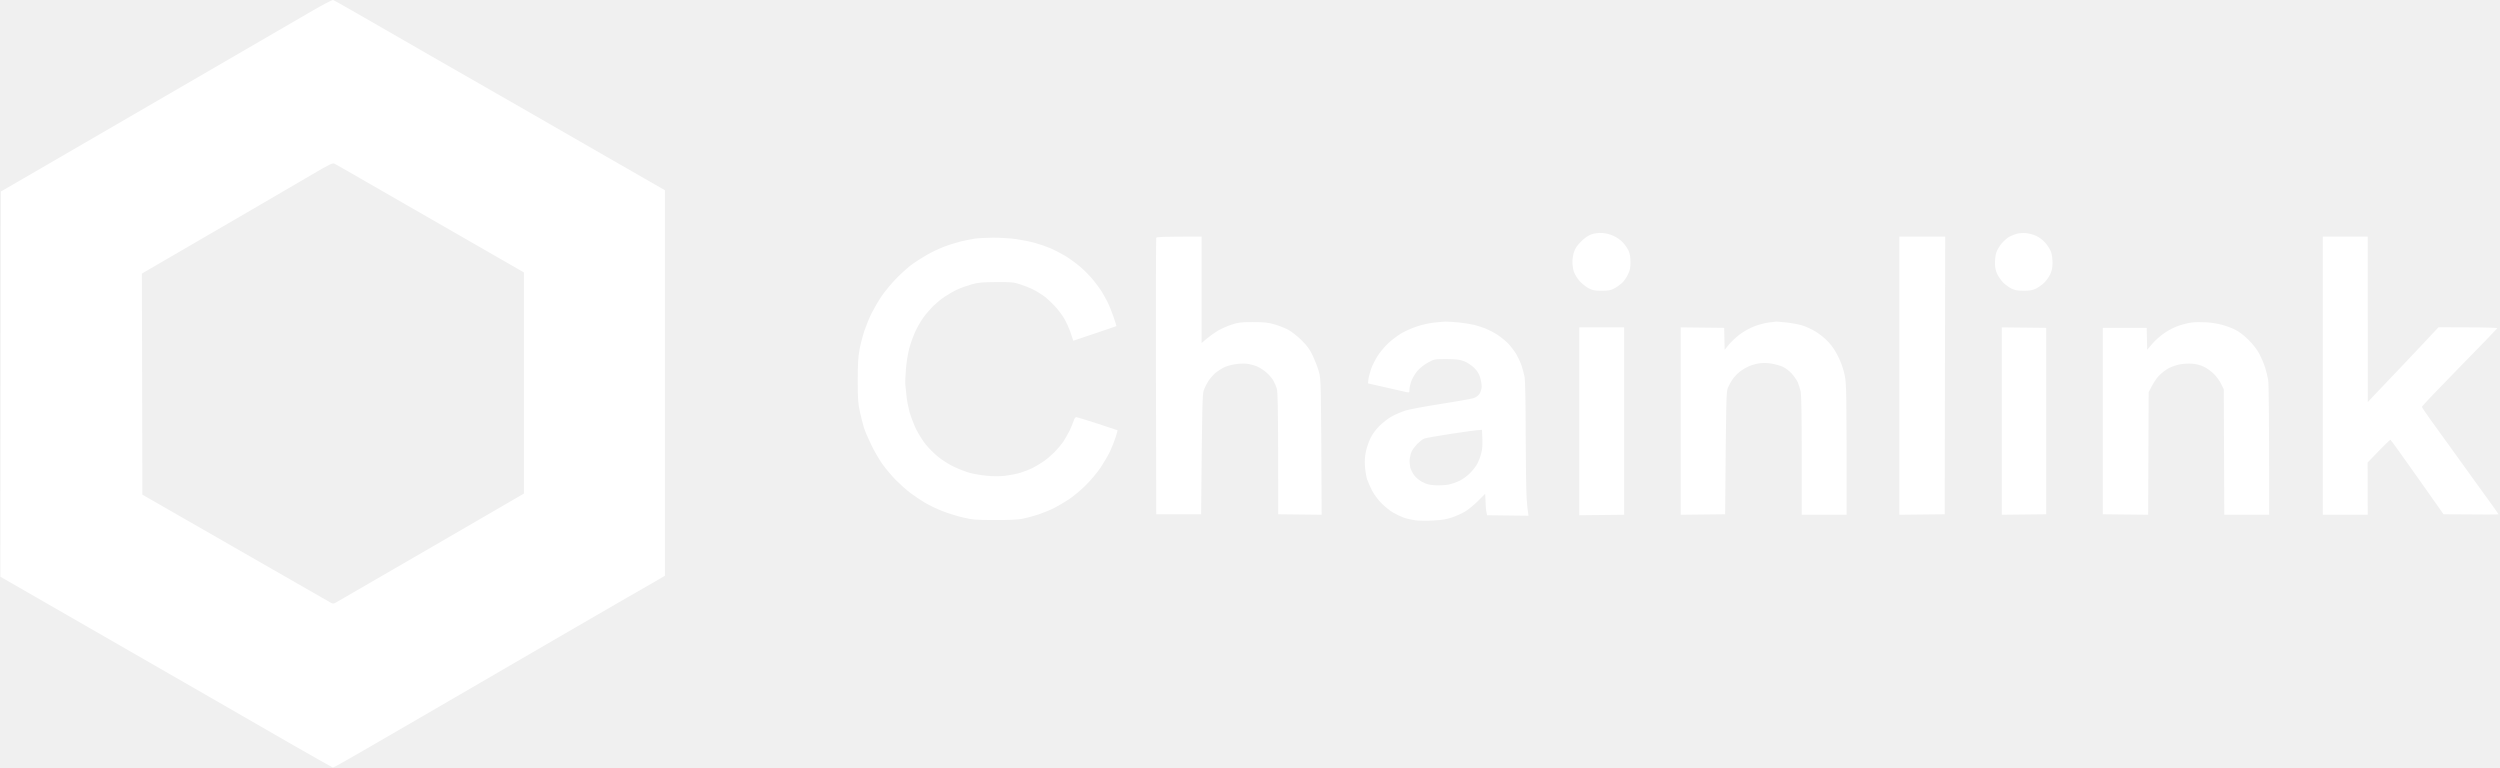
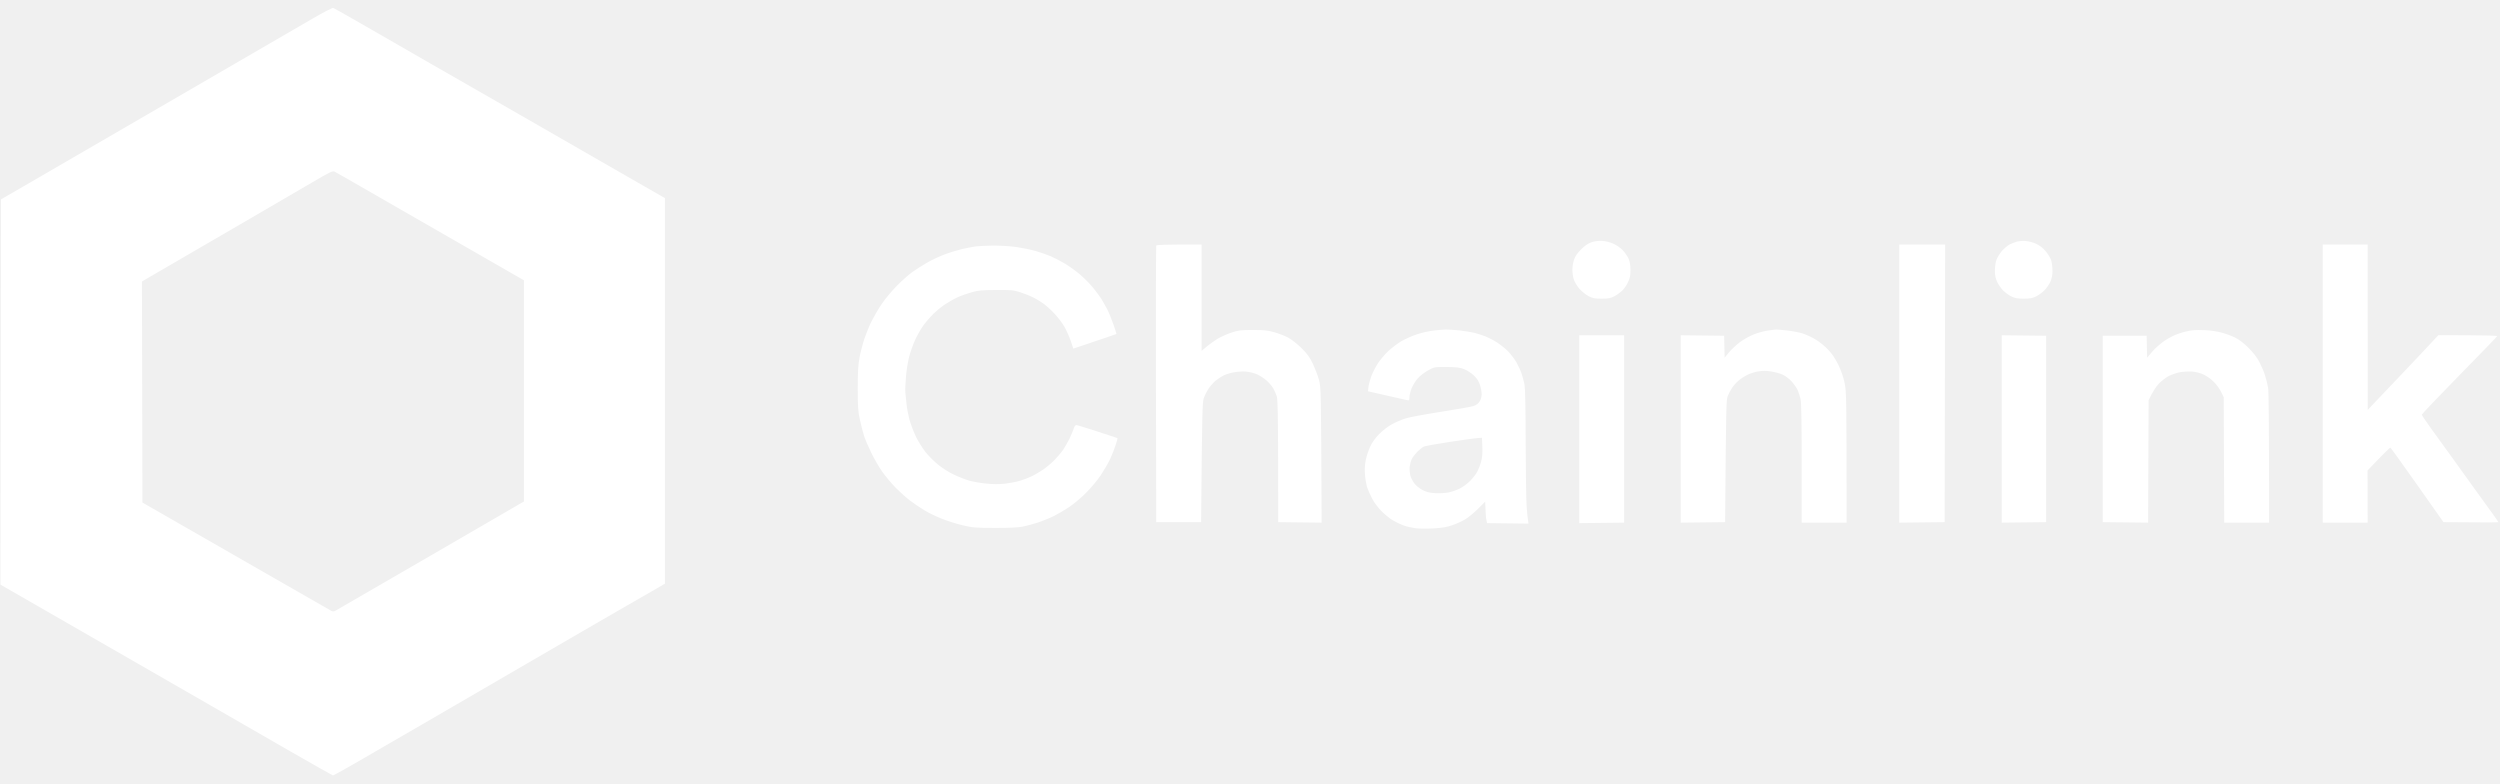
- <svg xmlns="http://www.w3.org/2000/svg" width="228" height="70" viewBox="0 0 228 70" fill="none">
-   <path fill-rule="evenodd" clip-rule="evenodd" d="M30.383 0.001C30.454 0.027 31.237 0.463 32.118 0.971C32.999 1.478 34.218 2.181 34.832 2.529C35.447 2.885 37.422 4.024 39.238 5.065C41.053 6.107 44.737 8.216 47.425 9.756C50.122 11.305 53.619 13.317 55.212 14.234C56.805 15.15 58.674 16.219 60.641 17.349V52.509L59.466 53.194C58.816 53.568 57.784 54.165 57.17 54.512C56.556 54.868 55.274 55.607 54.322 56.159C53.37 56.71 52.008 57.503 51.296 57.912C50.584 58.331 49.33 59.06 48.493 59.541C47.657 60.031 46.66 60.609 46.268 60.832C45.877 61.063 44.773 61.704 43.821 62.256C42.869 62.808 41.623 63.529 41.062 63.858C40.501 64.188 39.255 64.909 38.303 65.46C37.351 66.012 36.043 66.769 35.411 67.134C34.779 67.499 33.773 68.086 33.186 68.424C32.599 68.763 31.735 69.252 31.273 69.519C30.81 69.778 30.401 70 30.356 70C30.32 70 28.603 69.021 26.529 67.837C24.465 66.644 21.136 64.722 19.125 63.573C17.114 62.416 12.975 60.039 9.914 58.277C6.853 56.515 3.382 54.521 0.036 52.598L0.08 17.465L2.083 16.308C3.186 15.667 9.211 12.178 15.476 8.537C21.741 4.905 27.633 1.487 28.558 0.944C29.484 0.401 30.311 -0.017 30.383 0.001ZM22.952 19.129C20.94 20.295 17.959 22.031 16.322 22.984C14.684 23.936 13.251 24.773 13.136 24.835L12.94 24.96L12.984 45.112C18.297 48.156 22.079 50.328 24.821 51.904C27.562 53.47 29.929 54.832 30.089 54.921C30.311 55.064 30.401 55.073 30.578 54.984C30.685 54.93 34.61 52.66 39.282 49.946L47.781 45.014V24.844C42.744 21.951 39.362 20.011 37.013 18.658C34.663 17.314 32.278 15.943 31.718 15.613C31.157 15.293 30.614 14.981 30.507 14.928C30.347 14.839 30.062 14.973 28.46 15.916C27.437 16.521 24.963 17.963 22.952 19.129ZM211.842 21.577H215.936L215.945 36.665L216.488 36.086C216.79 35.766 218.072 34.422 219.326 33.104C220.581 31.778 221.783 30.505 222.388 29.846L225.084 29.855C226.588 29.855 227.763 29.891 227.754 29.936C227.736 29.98 226.188 31.582 224.301 33.505C222.415 35.428 220.875 37.048 220.875 37.101C220.884 37.154 221.258 37.724 221.72 38.356C222.183 38.997 222.975 40.092 223.491 40.804C223.999 41.516 224.969 42.851 225.636 43.786C226.304 44.712 227.078 45.789 227.354 46.162C227.63 46.545 227.861 46.874 227.861 46.901C227.861 46.928 226.731 46.937 222.851 46.901L220.466 43.519C219.157 41.658 218.054 40.127 218.009 40.11C217.974 40.092 217.484 40.555 215.927 42.184L215.936 46.946H211.842V21.577ZM146.12 21.248C146.44 21.266 146.85 21.372 147.143 21.506C147.41 21.622 147.784 21.88 147.971 22.076C148.158 22.263 148.398 22.601 148.505 22.823C148.647 23.126 148.692 23.393 148.701 23.892C148.701 24.434 148.656 24.648 148.46 25.049C148.336 25.316 148.087 25.672 147.909 25.823C147.731 25.983 147.419 26.206 147.206 26.313C146.903 26.473 146.689 26.517 146.075 26.517C145.435 26.517 145.248 26.482 144.874 26.286C144.625 26.152 144.26 25.859 144.046 25.618C143.842 25.378 143.61 25.004 143.539 24.782C143.459 24.559 143.405 24.159 143.405 23.892C143.405 23.625 143.468 23.197 143.557 22.957C143.655 22.645 143.859 22.36 144.198 22.022C144.536 21.684 144.838 21.479 145.141 21.372C145.426 21.274 145.773 21.23 146.12 21.248ZM184.743 21.257C184.984 21.274 185.402 21.381 185.669 21.497C185.98 21.64 186.292 21.862 186.541 22.156C186.755 22.396 186.986 22.779 187.066 23.001C187.137 23.224 187.191 23.66 187.191 23.98C187.191 24.39 187.128 24.684 186.986 25.004C186.87 25.244 186.621 25.601 186.425 25.788C186.238 25.974 185.9 26.215 185.678 26.322C185.366 26.473 185.117 26.517 184.565 26.517C184.014 26.517 183.764 26.473 183.453 26.322C183.23 26.215 182.901 25.974 182.705 25.788C182.518 25.601 182.269 25.244 182.154 25.004C182.002 24.684 181.94 24.399 181.94 23.98C181.94 23.66 181.993 23.224 182.073 23.001C182.145 22.779 182.376 22.405 182.581 22.165C182.794 21.924 183.115 21.657 183.293 21.568C183.48 21.47 183.782 21.364 183.96 21.31C184.147 21.266 184.494 21.239 184.743 21.257ZM109.588 21.577V31.28L110.05 30.888C110.308 30.674 110.762 30.345 111.056 30.167C111.35 29.998 111.91 29.74 112.302 29.615C112.934 29.401 113.156 29.375 114.26 29.375C115.292 29.375 115.63 29.41 116.218 29.579C116.609 29.686 117.17 29.909 117.464 30.06C117.766 30.22 118.291 30.63 118.683 31.012C119.217 31.538 119.439 31.84 119.724 32.437C119.92 32.855 120.178 33.514 120.285 33.905C120.481 34.609 120.481 34.715 120.534 46.946L116.574 46.901L116.565 41.338C116.556 37.11 116.529 35.686 116.44 35.419C116.378 35.223 116.235 34.902 116.129 34.706C116.013 34.511 115.746 34.19 115.532 34.003C115.328 33.807 114.927 33.549 114.66 33.425C114.393 33.309 113.931 33.193 113.637 33.167C113.343 33.14 112.845 33.175 112.524 33.238C112.204 33.291 111.786 33.425 111.59 33.523C111.394 33.621 111.074 33.834 110.878 33.986C110.682 34.146 110.389 34.475 110.228 34.715C110.068 34.956 109.872 35.347 109.783 35.597C109.659 35.988 109.632 36.718 109.543 46.901H105.449L105.423 34.35C105.414 27.443 105.423 21.746 105.449 21.684C105.476 21.604 105.983 21.577 109.588 21.577ZM173.219 21.577H177.401L177.357 46.901L173.219 46.946V21.577ZM90.561 21.675C91.192 21.675 92.154 21.729 92.697 21.809C93.248 21.889 94.04 22.049 94.459 22.174C94.877 22.289 95.5 22.512 95.838 22.654C96.176 22.806 96.772 23.108 97.155 23.34C97.538 23.571 98.161 24.025 98.534 24.346C98.908 24.666 99.442 25.209 99.709 25.547C99.985 25.885 100.306 26.322 100.43 26.517C100.555 26.713 100.813 27.167 100.991 27.514C101.169 27.87 101.427 28.511 101.569 28.939C101.721 29.375 101.827 29.731 101.818 29.74C101.81 29.748 100.92 30.06 97.885 31.075L97.645 30.354C97.511 29.962 97.244 29.375 97.066 29.063C96.879 28.743 96.488 28.226 96.194 27.915C95.9 27.594 95.455 27.185 95.215 27.007C94.966 26.829 94.53 26.553 94.236 26.411C93.942 26.259 93.4 26.046 93.035 25.93C92.438 25.734 92.207 25.716 90.854 25.725C89.591 25.734 89.226 25.761 88.629 25.93C88.238 26.037 87.633 26.25 87.294 26.411C86.948 26.571 86.431 26.873 86.138 27.069C85.844 27.265 85.381 27.648 85.114 27.906C84.847 28.173 84.438 28.645 84.206 28.965C83.975 29.286 83.646 29.864 83.468 30.256C83.29 30.648 83.041 31.324 82.925 31.769C82.809 32.205 82.667 33.051 82.622 33.638C82.569 34.226 82.542 34.885 82.569 35.107C82.596 35.33 82.64 35.784 82.676 36.131C82.702 36.469 82.827 37.11 82.943 37.555C83.067 37.991 83.343 38.712 83.557 39.157C83.779 39.593 84.171 40.216 84.429 40.537C84.687 40.857 85.177 41.347 85.524 41.632C85.862 41.916 86.494 42.326 86.939 42.54C87.375 42.753 88.042 43.011 88.407 43.118C88.772 43.216 89.475 43.341 89.964 43.385C90.561 43.448 91.121 43.448 91.655 43.394C92.091 43.341 92.741 43.216 93.079 43.109C93.417 43.002 93.898 42.816 94.147 42.691C94.387 42.575 94.832 42.308 95.126 42.112C95.42 41.916 95.882 41.525 96.15 41.258C96.416 40.982 96.781 40.555 96.95 40.314C97.111 40.065 97.378 39.611 97.538 39.291C97.689 38.97 97.858 38.561 97.921 38.374C97.974 38.187 98.072 38.044 98.152 38.044C98.223 38.044 99.095 38.312 100.083 38.632C101.08 38.952 101.899 39.228 101.916 39.237C101.934 39.237 101.863 39.522 101.747 39.869C101.64 40.208 101.409 40.795 101.24 41.16C101.062 41.525 100.679 42.184 100.386 42.629C100.092 43.065 99.487 43.795 99.042 44.231C98.606 44.676 97.903 45.263 97.484 45.539C97.066 45.815 96.443 46.18 96.105 46.349C95.767 46.519 95.117 46.777 94.681 46.928C94.236 47.07 93.595 47.248 93.257 47.311C92.839 47.391 92.011 47.435 90.721 47.426C88.994 47.426 88.71 47.4 87.829 47.195C87.286 47.07 86.431 46.803 85.915 46.599C85.399 46.394 84.678 46.047 84.313 45.824C83.948 45.602 83.37 45.219 83.032 44.961C82.685 44.703 82.097 44.178 81.706 43.786C81.323 43.394 80.771 42.736 80.469 42.317C80.175 41.899 79.721 41.115 79.463 40.581C79.196 40.038 78.902 39.344 78.796 39.024C78.698 38.703 78.529 38.044 78.422 37.555C78.253 36.798 78.226 36.38 78.226 34.706C78.226 33.22 78.262 32.544 78.386 31.903C78.466 31.44 78.671 30.657 78.831 30.167C79 29.677 79.294 28.956 79.49 28.565C79.686 28.173 80.095 27.47 80.406 27.007C80.718 26.544 81.359 25.779 81.821 25.316C82.284 24.844 82.925 24.283 83.245 24.061C83.566 23.838 84.144 23.464 84.536 23.242C84.927 23.01 85.63 22.681 86.093 22.503C86.556 22.325 87.259 22.111 87.65 22.013C88.042 21.924 88.603 21.809 88.896 21.764C89.19 21.72 89.938 21.684 90.561 21.675ZM131.836 29.33C132.059 29.33 132.619 29.366 133.082 29.41C133.545 29.464 134.168 29.562 134.462 29.633C134.755 29.713 135.218 29.855 135.485 29.962C135.752 30.069 136.233 30.318 136.553 30.523C136.873 30.737 137.318 31.093 137.55 31.333C137.781 31.573 138.11 32.01 138.288 32.303C138.457 32.597 138.68 33.078 138.778 33.371C138.876 33.665 138.991 34.128 139.045 34.395C139.098 34.68 139.143 36.861 139.143 39.647C139.152 42.264 139.187 44.89 139.232 45.477C139.267 46.065 139.33 46.652 139.401 47.035L135.627 46.99L135.556 46.679C135.521 46.51 135.485 46.065 135.449 45.032L134.782 45.7C134.408 46.065 133.883 46.501 133.616 46.652C133.349 46.812 132.824 47.053 132.459 47.177C131.952 47.355 131.534 47.426 130.724 47.471C130.136 47.507 129.398 47.498 129.077 47.453C128.757 47.409 128.276 47.302 128.009 47.204C127.742 47.106 127.306 46.901 127.039 46.741C126.772 46.59 126.319 46.216 126.016 45.922C125.704 45.611 125.331 45.121 125.144 44.765C124.966 44.418 124.752 43.937 124.672 43.697C124.601 43.448 124.512 42.931 124.485 42.54C124.45 42.068 124.476 41.614 124.565 41.204C124.637 40.857 124.815 40.323 124.966 40.003C125.144 39.62 125.429 39.228 125.793 38.855C126.105 38.543 126.621 38.142 126.942 37.973C127.262 37.795 127.823 37.555 128.187 37.439C128.552 37.324 130.012 37.056 131.436 36.834C132.851 36.611 134.186 36.38 134.39 36.309C134.648 36.22 134.835 36.077 134.951 35.882C135.049 35.73 135.129 35.436 135.129 35.241C135.129 35.045 135.067 34.662 134.978 34.395C134.862 34.048 134.711 33.799 134.417 33.523C134.195 33.309 133.803 33.051 133.527 32.944C133.127 32.793 132.842 32.757 131.925 32.748C130.822 32.748 130.813 32.748 130.243 33.06C129.932 33.229 129.505 33.549 129.309 33.781C129.104 34.003 128.855 34.413 128.739 34.689C128.632 34.965 128.543 35.339 128.543 35.508C128.543 35.81 128.535 35.819 128.25 35.757C128.098 35.73 127.244 35.534 124.761 34.965L124.797 34.617C124.815 34.422 124.93 33.977 125.046 33.638C125.171 33.291 125.446 32.757 125.651 32.437C125.856 32.116 126.283 31.618 126.594 31.315C126.906 31.021 127.449 30.612 127.787 30.407C128.125 30.211 128.766 29.918 129.211 29.775C129.647 29.624 130.332 29.473 130.724 29.428C131.115 29.384 131.614 29.339 131.836 29.33ZM129.878 40.003C129.754 40.047 129.487 40.261 129.273 40.466C129.068 40.679 128.828 40.991 128.748 41.16C128.668 41.329 128.588 41.65 128.561 41.872C128.543 42.095 128.57 42.433 128.615 42.629C128.668 42.825 128.828 43.145 128.971 43.341C129.113 43.545 129.433 43.804 129.709 43.955C130.092 44.16 130.341 44.222 130.902 44.258C131.293 44.275 131.836 44.249 132.103 44.195C132.37 44.142 132.833 43.982 133.127 43.839C133.429 43.688 133.856 43.376 134.114 43.1C134.364 42.842 134.657 42.459 134.755 42.246C134.862 42.041 135.013 41.641 135.084 41.356C135.182 41.009 135.218 40.59 135.191 40.021L135.156 39.202C134.684 39.219 133.545 39.38 132.326 39.567C131.098 39.754 130.003 39.949 129.878 40.003ZM161.979 29.33C162.041 29.33 162.459 29.357 162.913 29.41C163.367 29.455 164.025 29.579 164.364 29.677C164.702 29.784 165.271 30.042 165.61 30.256C165.948 30.461 166.464 30.879 166.74 31.182C167.087 31.538 167.389 32.001 167.656 32.544C167.923 33.095 168.119 33.656 168.235 34.217C168.395 35.009 168.413 35.463 168.413 46.946H164.319V41.56C164.319 37.867 164.284 36.033 164.221 35.703C164.159 35.454 164.043 35.072 163.954 34.858C163.856 34.653 163.607 34.297 163.394 34.057C163.18 33.825 162.815 33.549 162.575 33.443C162.335 33.336 161.872 33.211 161.534 33.158C161.124 33.087 160.759 33.087 160.377 33.149C160.074 33.193 159.62 33.336 159.38 33.46C159.131 33.576 158.775 33.807 158.588 33.968C158.392 34.128 158.125 34.422 157.992 34.617C157.858 34.813 157.671 35.152 157.582 35.374C157.431 35.739 157.422 36.22 157.333 46.901L153.284 46.946V29.855L157.244 29.9L157.289 31.903L157.671 31.431C157.876 31.182 158.33 30.754 158.668 30.496C159.024 30.229 159.585 29.918 159.976 29.766C160.359 29.615 160.937 29.464 161.267 29.419C161.605 29.375 161.916 29.339 161.979 29.33ZM201.163 29.392C201.581 29.41 202.222 29.508 202.587 29.606C202.952 29.695 203.512 29.9 203.833 30.06C204.218 30.25 204.634 30.567 205.078 31.012C205.523 31.458 205.853 31.888 206.066 32.303C206.244 32.641 206.476 33.184 206.574 33.505C206.68 33.825 206.805 34.342 206.858 34.662C206.912 35.018 206.947 37.537 206.947 46.946H202.854L202.809 35.508L202.569 35.018C202.444 34.751 202.142 34.333 201.901 34.101C201.67 33.861 201.252 33.567 200.985 33.443C200.682 33.3 200.282 33.193 199.917 33.167C199.596 33.149 199.098 33.175 198.804 33.229C198.511 33.282 198.057 33.443 197.79 33.576C197.532 33.71 197.122 34.03 196.882 34.279C196.642 34.537 196.339 34.983 195.957 35.775L195.912 46.946L191.774 46.901V29.9H195.779L195.823 31.903L196.295 31.342C196.553 31.039 197.069 30.585 197.434 30.345C197.808 30.087 198.377 29.802 198.76 29.686C199.125 29.562 199.65 29.437 199.917 29.41C200.184 29.375 200.744 29.366 201.163 29.392ZM144.028 29.855H148.122V46.946L144.028 46.99V29.855ZM182.563 29.855L186.612 29.9V46.901L182.563 46.946V29.855Z" fill="white" />
+ <svg xmlns="http://www.w3.org/2000/svg" width="150" height="47" viewBox="0 0 150 47" fill="none">
+   <g clip-path="url(#clip0_1616_1567)">
+     <path fill-rule="evenodd" clip-rule="evenodd" d="M19.991 0.475C20.038 0.493 20.553 0.78 21.133 1.114C21.713 1.448 22.515 1.91 22.919 2.138C23.323 2.373 24.622 3.122 25.817 3.807C27.011 4.493 29.435 5.88 31.203 6.893C32.977 7.912 35.278 9.236 36.326 9.839C37.373 10.442 38.603 11.145 39.897 11.888V35.019L39.124 35.469C38.697 35.715 38.017 36.108 37.614 36.336C37.21 36.57 36.367 37.056 35.74 37.419C35.114 37.782 34.218 38.304 33.75 38.573C33.281 38.848 32.456 39.328 31.905 39.645C31.355 39.967 30.699 40.347 30.442 40.494C30.184 40.646 29.458 41.068 28.832 41.431C28.205 41.794 27.386 42.268 27.017 42.485C26.648 42.701 25.828 43.176 25.202 43.539C24.576 43.902 23.715 44.4 23.299 44.639C22.884 44.88 22.222 45.266 21.835 45.489C21.449 45.711 20.881 46.033 20.577 46.209C20.272 46.379 20.003 46.525 19.974 46.525C19.95 46.525 18.82 45.881 17.456 45.102C16.098 44.318 13.909 43.053 12.585 42.297C11.262 41.536 8.54 39.972 6.526 38.813C4.512 37.654 2.229 36.342 0.027 35.077L0.057 11.964L1.374 11.203C2.1 10.782 6.063 8.486 10.185 6.091C14.307 3.702 18.182 1.453 18.791 1.096C19.4 0.739 19.945 0.464 19.991 0.475ZM15.103 13.059C13.78 13.827 11.818 14.968 10.741 15.595C9.664 16.222 8.721 16.772 8.645 16.813L8.516 16.895L8.546 30.152C12.041 32.155 14.529 33.584 16.332 34.62C18.136 35.651 19.693 36.547 19.798 36.605C19.945 36.699 20.003 36.705 20.12 36.647C20.19 36.611 22.772 35.118 25.846 33.332L31.437 30.088V16.819C28.123 14.916 25.899 13.639 24.353 12.749C22.807 11.865 21.238 10.963 20.869 10.746C20.501 10.536 20.144 10.331 20.073 10.296C19.968 10.237 19.781 10.325 18.727 10.946C18.053 11.344 16.426 12.292 15.103 13.059ZM139.366 14.67H142.059L142.065 24.595L142.422 24.215C142.621 24.004 143.464 23.12 144.289 22.253C145.115 21.381 145.905 20.543 146.303 20.11L148.077 20.116C149.066 20.116 149.839 20.139 149.833 20.168C149.822 20.198 148.803 21.252 147.562 22.517C146.321 23.781 145.308 24.847 145.308 24.882C145.314 24.917 145.56 25.292 145.864 25.708C146.169 26.13 146.69 26.85 147.029 27.318C147.363 27.787 148.001 28.665 148.44 29.28C148.88 29.889 149.389 30.598 149.57 30.843C149.752 31.095 149.904 31.312 149.904 31.329C149.904 31.347 149.16 31.353 146.608 31.329L145.039 29.104C144.178 27.88 143.452 26.873 143.423 26.861C143.4 26.85 143.077 27.154 142.053 28.226L142.059 31.359H139.366V14.67ZM96.13 14.453C96.341 14.465 96.61 14.535 96.803 14.623C96.979 14.699 97.225 14.869 97.348 14.998C97.471 15.121 97.629 15.343 97.699 15.49C97.792 15.689 97.822 15.864 97.828 16.192C97.828 16.549 97.798 16.69 97.669 16.954C97.588 17.129 97.424 17.363 97.307 17.463C97.19 17.568 96.984 17.715 96.844 17.785C96.645 17.89 96.504 17.92 96.1 17.92C95.679 17.92 95.556 17.896 95.31 17.767C95.147 17.68 94.906 17.486 94.766 17.328C94.631 17.17 94.479 16.924 94.432 16.778C94.379 16.631 94.344 16.368 94.344 16.192C94.344 16.017 94.385 15.736 94.444 15.578C94.508 15.373 94.643 15.185 94.866 14.963C95.088 14.74 95.287 14.605 95.486 14.535C95.673 14.471 95.902 14.441 96.13 14.453ZM121.538 14.459C121.697 14.471 121.972 14.541 122.148 14.617C122.352 14.711 122.557 14.857 122.721 15.05C122.862 15.209 123.014 15.46 123.067 15.607C123.113 15.753 123.149 16.04 123.149 16.251C123.149 16.52 123.107 16.713 123.014 16.924C122.938 17.082 122.774 17.317 122.645 17.44C122.522 17.562 122.3 17.721 122.153 17.791C121.948 17.89 121.784 17.92 121.421 17.92C121.059 17.92 120.894 17.89 120.69 17.791C120.543 17.721 120.327 17.562 120.198 17.44C120.075 17.317 119.911 17.082 119.835 16.924C119.735 16.713 119.694 16.526 119.694 16.251C119.694 16.04 119.729 15.753 119.782 15.607C119.829 15.46 119.981 15.214 120.116 15.056C120.256 14.898 120.467 14.723 120.585 14.664C120.708 14.6 120.906 14.529 121.023 14.494C121.146 14.465 121.375 14.447 121.538 14.459ZM72.097 14.67V21.053L72.401 20.795C72.571 20.654 72.87 20.438 73.063 20.321C73.256 20.209 73.625 20.04 73.883 19.957C74.298 19.817 74.444 19.799 75.171 19.799C75.85 19.799 76.072 19.823 76.459 19.934C76.716 20.004 77.085 20.151 77.278 20.25C77.477 20.356 77.823 20.625 78.08 20.877C78.432 21.222 78.578 21.422 78.765 21.814C78.894 22.089 79.064 22.522 79.134 22.78C79.263 23.243 79.263 23.313 79.298 31.359L76.693 31.329L76.687 27.67C76.681 24.888 76.663 23.951 76.605 23.776C76.564 23.647 76.47 23.436 76.4 23.307C76.324 23.178 76.148 22.967 76.007 22.844C75.873 22.716 75.609 22.546 75.434 22.464C75.258 22.388 74.954 22.311 74.761 22.294C74.567 22.276 74.24 22.3 74.029 22.341C73.818 22.376 73.543 22.464 73.414 22.528C73.285 22.593 73.075 22.733 72.946 22.833C72.817 22.938 72.624 23.155 72.518 23.313C72.413 23.471 72.284 23.729 72.225 23.893C72.144 24.15 72.126 24.63 72.067 31.329H69.374L69.357 23.073C69.351 18.529 69.357 14.781 69.374 14.74C69.392 14.687 69.726 14.67 72.097 14.67ZM113.957 14.67H116.708L116.679 31.329L113.957 31.359V14.67ZM59.58 14.734C59.995 14.734 60.628 14.769 60.985 14.822C61.348 14.875 61.869 14.98 62.144 15.062C62.419 15.138 62.829 15.285 63.052 15.378C63.274 15.478 63.666 15.677 63.918 15.829C64.17 15.982 64.58 16.28 64.826 16.491C65.071 16.702 65.423 17.059 65.598 17.281C65.78 17.504 65.991 17.791 66.073 17.92C66.155 18.049 66.324 18.347 66.442 18.576C66.559 18.81 66.728 19.232 66.822 19.512C66.922 19.799 66.992 20.034 66.986 20.04C66.98 20.045 66.395 20.25 64.398 20.918L64.24 20.444C64.152 20.186 63.977 19.799 63.859 19.595C63.737 19.384 63.479 19.044 63.286 18.839C63.093 18.628 62.8 18.359 62.642 18.242C62.478 18.125 62.191 17.943 61.998 17.849C61.805 17.75 61.447 17.609 61.207 17.533C60.815 17.404 60.663 17.393 59.773 17.399C58.942 17.404 58.702 17.422 58.309 17.533C58.052 17.604 57.654 17.744 57.431 17.849C57.203 17.955 56.863 18.154 56.67 18.283C56.477 18.412 56.172 18.663 55.997 18.833C55.821 19.009 55.552 19.319 55.4 19.53C55.248 19.741 55.031 20.122 54.914 20.379C54.797 20.637 54.633 21.082 54.557 21.375C54.48 21.662 54.387 22.218 54.358 22.604C54.322 22.991 54.305 23.424 54.322 23.571C54.34 23.717 54.369 24.016 54.393 24.244C54.41 24.466 54.492 24.888 54.568 25.181C54.65 25.468 54.832 25.942 54.972 26.235C55.119 26.522 55.376 26.932 55.546 27.143C55.716 27.353 56.038 27.675 56.266 27.863C56.489 28.05 56.904 28.32 57.197 28.46C57.484 28.601 57.923 28.77 58.163 28.841C58.403 28.905 58.866 28.987 59.188 29.016C59.58 29.057 59.949 29.057 60.3 29.022C60.587 28.987 61.014 28.905 61.237 28.835C61.459 28.765 61.775 28.642 61.939 28.56C62.097 28.483 62.39 28.308 62.583 28.179C62.776 28.05 63.081 27.793 63.257 27.617C63.432 27.435 63.672 27.154 63.783 26.996C63.889 26.832 64.064 26.534 64.17 26.323C64.269 26.112 64.381 25.843 64.422 25.72C64.457 25.597 64.521 25.503 64.574 25.503C64.621 25.503 65.194 25.679 65.844 25.889C66.5 26.1 67.039 26.282 67.05 26.288C67.062 26.288 67.015 26.475 66.939 26.703C66.868 26.926 66.716 27.312 66.605 27.552C66.488 27.793 66.236 28.226 66.043 28.519C65.85 28.806 65.452 29.286 65.159 29.573C64.872 29.866 64.41 30.252 64.135 30.433C63.859 30.615 63.45 30.855 63.227 30.966C63.005 31.078 62.577 31.247 62.291 31.347C61.998 31.441 61.576 31.558 61.354 31.599C61.079 31.651 60.534 31.681 59.685 31.675C58.549 31.675 58.362 31.657 57.782 31.523C57.425 31.441 56.863 31.265 56.524 31.13C56.184 30.996 55.71 30.767 55.47 30.621C55.23 30.474 54.849 30.223 54.627 30.053C54.398 29.883 54.012 29.538 53.755 29.28C53.503 29.022 53.14 28.589 52.941 28.314C52.748 28.038 52.449 27.523 52.279 27.172C52.104 26.815 51.91 26.358 51.84 26.147C51.776 25.936 51.664 25.503 51.594 25.181C51.483 24.683 51.465 24.408 51.465 23.307C51.465 22.329 51.489 21.884 51.571 21.462C51.623 21.158 51.758 20.643 51.864 20.321C51.975 19.998 52.168 19.524 52.297 19.267C52.426 19.009 52.695 18.546 52.9 18.242C53.105 17.937 53.526 17.434 53.831 17.129C54.135 16.819 54.557 16.45 54.767 16.303C54.978 16.157 55.359 15.911 55.616 15.765C55.874 15.613 56.337 15.396 56.641 15.279C56.945 15.162 57.408 15.021 57.665 14.957C57.923 14.898 58.292 14.822 58.485 14.793C58.678 14.764 59.17 14.74 59.58 14.734ZM86.733 19.77C86.88 19.77 87.248 19.794 87.553 19.823C87.857 19.858 88.267 19.922 88.461 19.969C88.653 20.022 88.958 20.116 89.134 20.186C89.309 20.256 89.626 20.42 89.836 20.555C90.047 20.695 90.34 20.93 90.492 21.088C90.644 21.246 90.861 21.533 90.978 21.726C91.089 21.919 91.236 22.235 91.3 22.429C91.365 22.622 91.44 22.926 91.476 23.102C91.51 23.29 91.54 24.724 91.54 26.557C91.546 28.279 91.569 30.006 91.599 30.392C91.622 30.779 91.663 31.165 91.71 31.417L89.227 31.388L89.18 31.183C89.157 31.072 89.134 30.779 89.11 30.1L88.671 30.539C88.425 30.779 88.08 31.066 87.904 31.165C87.728 31.271 87.383 31.429 87.143 31.511C86.809 31.628 86.534 31.675 86.002 31.704C85.615 31.728 85.129 31.722 84.918 31.692C84.708 31.663 84.391 31.593 84.216 31.529C84.04 31.464 83.753 31.329 83.577 31.224C83.402 31.125 83.104 30.879 82.904 30.685C82.699 30.48 82.454 30.158 82.331 29.924C82.214 29.696 82.073 29.379 82.02 29.221C81.974 29.057 81.915 28.718 81.897 28.46C81.874 28.15 81.891 27.851 81.95 27.582C81.997 27.353 82.114 27.002 82.214 26.791C82.331 26.539 82.518 26.282 82.758 26.036C82.963 25.831 83.302 25.567 83.514 25.456C83.724 25.339 84.093 25.181 84.333 25.105C84.573 25.029 85.533 24.853 86.47 24.706C87.401 24.56 88.279 24.408 88.413 24.361C88.583 24.302 88.706 24.209 88.782 24.08C88.847 23.98 88.9 23.787 88.9 23.658C88.9 23.53 88.859 23.278 88.8 23.102C88.724 22.874 88.624 22.71 88.431 22.528C88.285 22.388 88.027 22.218 87.846 22.148C87.582 22.048 87.395 22.025 86.792 22.019C86.066 22.019 86.06 22.019 85.685 22.224C85.481 22.335 85.2 22.546 85.071 22.698C84.936 22.844 84.772 23.114 84.696 23.295C84.625 23.477 84.567 23.723 84.567 23.834C84.567 24.033 84.562 24.039 84.374 23.998C84.274 23.98 83.712 23.852 82.079 23.477L82.103 23.248C82.114 23.12 82.19 22.827 82.266 22.604C82.349 22.376 82.529 22.025 82.664 21.814C82.799 21.603 83.08 21.275 83.285 21.076C83.49 20.883 83.847 20.613 84.07 20.479C84.292 20.35 84.713 20.157 85.006 20.063C85.293 19.963 85.744 19.864 86.002 19.835C86.259 19.805 86.587 19.776 86.733 19.77ZM85.445 26.791C85.364 26.82 85.188 26.961 85.047 27.096C84.912 27.236 84.754 27.441 84.702 27.552C84.649 27.664 84.596 27.875 84.579 28.021C84.567 28.167 84.585 28.39 84.614 28.519C84.649 28.648 84.754 28.858 84.848 28.987C84.942 29.122 85.152 29.292 85.334 29.391C85.586 29.526 85.75 29.567 86.119 29.59C86.376 29.602 86.733 29.584 86.909 29.549C87.084 29.514 87.389 29.409 87.582 29.315C87.781 29.215 88.062 29.011 88.232 28.829C88.396 28.659 88.589 28.407 88.653 28.267C88.724 28.132 88.823 27.869 88.87 27.681C88.934 27.453 88.958 27.178 88.94 26.803L88.917 26.264C88.607 26.276 87.857 26.381 87.055 26.504C86.248 26.627 85.527 26.756 85.445 26.791ZM106.563 19.77C106.604 19.77 106.879 19.788 107.177 19.823C107.476 19.852 107.909 19.934 108.132 19.998C108.354 20.069 108.729 20.239 108.952 20.379C109.174 20.514 109.513 20.789 109.695 20.988C109.923 21.222 110.122 21.527 110.298 21.884C110.473 22.247 110.602 22.616 110.678 22.985C110.784 23.506 110.796 23.805 110.796 31.359H108.102V27.816C108.102 25.386 108.079 24.18 108.038 23.963C107.997 23.799 107.921 23.547 107.862 23.407C107.798 23.272 107.634 23.038 107.494 22.88C107.353 22.727 107.113 22.546 106.955 22.476C106.797 22.405 106.493 22.323 106.27 22.288C106 22.241 105.76 22.241 105.509 22.282C105.31 22.311 105.011 22.405 104.853 22.487C104.689 22.563 104.455 22.716 104.332 22.821C104.203 22.926 104.028 23.12 103.94 23.248C103.852 23.377 103.729 23.6 103.67 23.746C103.571 23.986 103.565 24.302 103.507 31.329L100.843 31.359V20.116L103.448 20.145L103.478 21.462L103.729 21.152C103.864 20.988 104.162 20.707 104.385 20.537C104.619 20.362 104.988 20.157 105.245 20.057C105.497 19.957 105.877 19.858 106.095 19.829C106.317 19.799 106.521 19.776 106.563 19.77ZM132.34 19.811C132.615 19.823 133.037 19.887 133.277 19.952C133.517 20.01 133.886 20.145 134.097 20.25C134.35 20.375 134.624 20.584 134.916 20.877C135.209 21.17 135.426 21.453 135.566 21.726C135.683 21.948 135.836 22.306 135.9 22.517C135.97 22.727 136.052 23.067 136.087 23.278C136.122 23.512 136.145 25.169 136.145 31.359H133.453L133.423 23.834L133.265 23.512C133.183 23.336 132.984 23.061 132.826 22.909C132.674 22.751 132.399 22.558 132.223 22.476C132.024 22.382 131.761 22.311 131.521 22.294C131.31 22.282 130.982 22.3 130.789 22.335C130.596 22.37 130.297 22.476 130.121 22.563C129.952 22.651 129.682 22.862 129.524 23.026C129.366 23.196 129.167 23.489 128.916 24.01L128.886 31.359L126.164 31.329V20.145H128.799L128.827 21.462L129.138 21.094C129.308 20.895 129.647 20.596 129.887 20.438C130.133 20.268 130.508 20.081 130.76 20.004C131 19.922 131.345 19.84 131.521 19.823C131.696 19.799 132.065 19.794 132.34 19.811ZM94.754 20.116H97.447V31.359L94.754 31.388V20.116ZM120.104 20.116L122.768 20.145V31.329L120.104 31.359V20.116Z" fill="white" />
+   </g>
+   <defs>
+     <clipPath id="clip0_1616_1567">
+       <rect width="149.991" height="46.05" fill="white" transform="translate(0.00390625 0.475098)" />
+     </clipPath>
+   </defs>
</svg>
